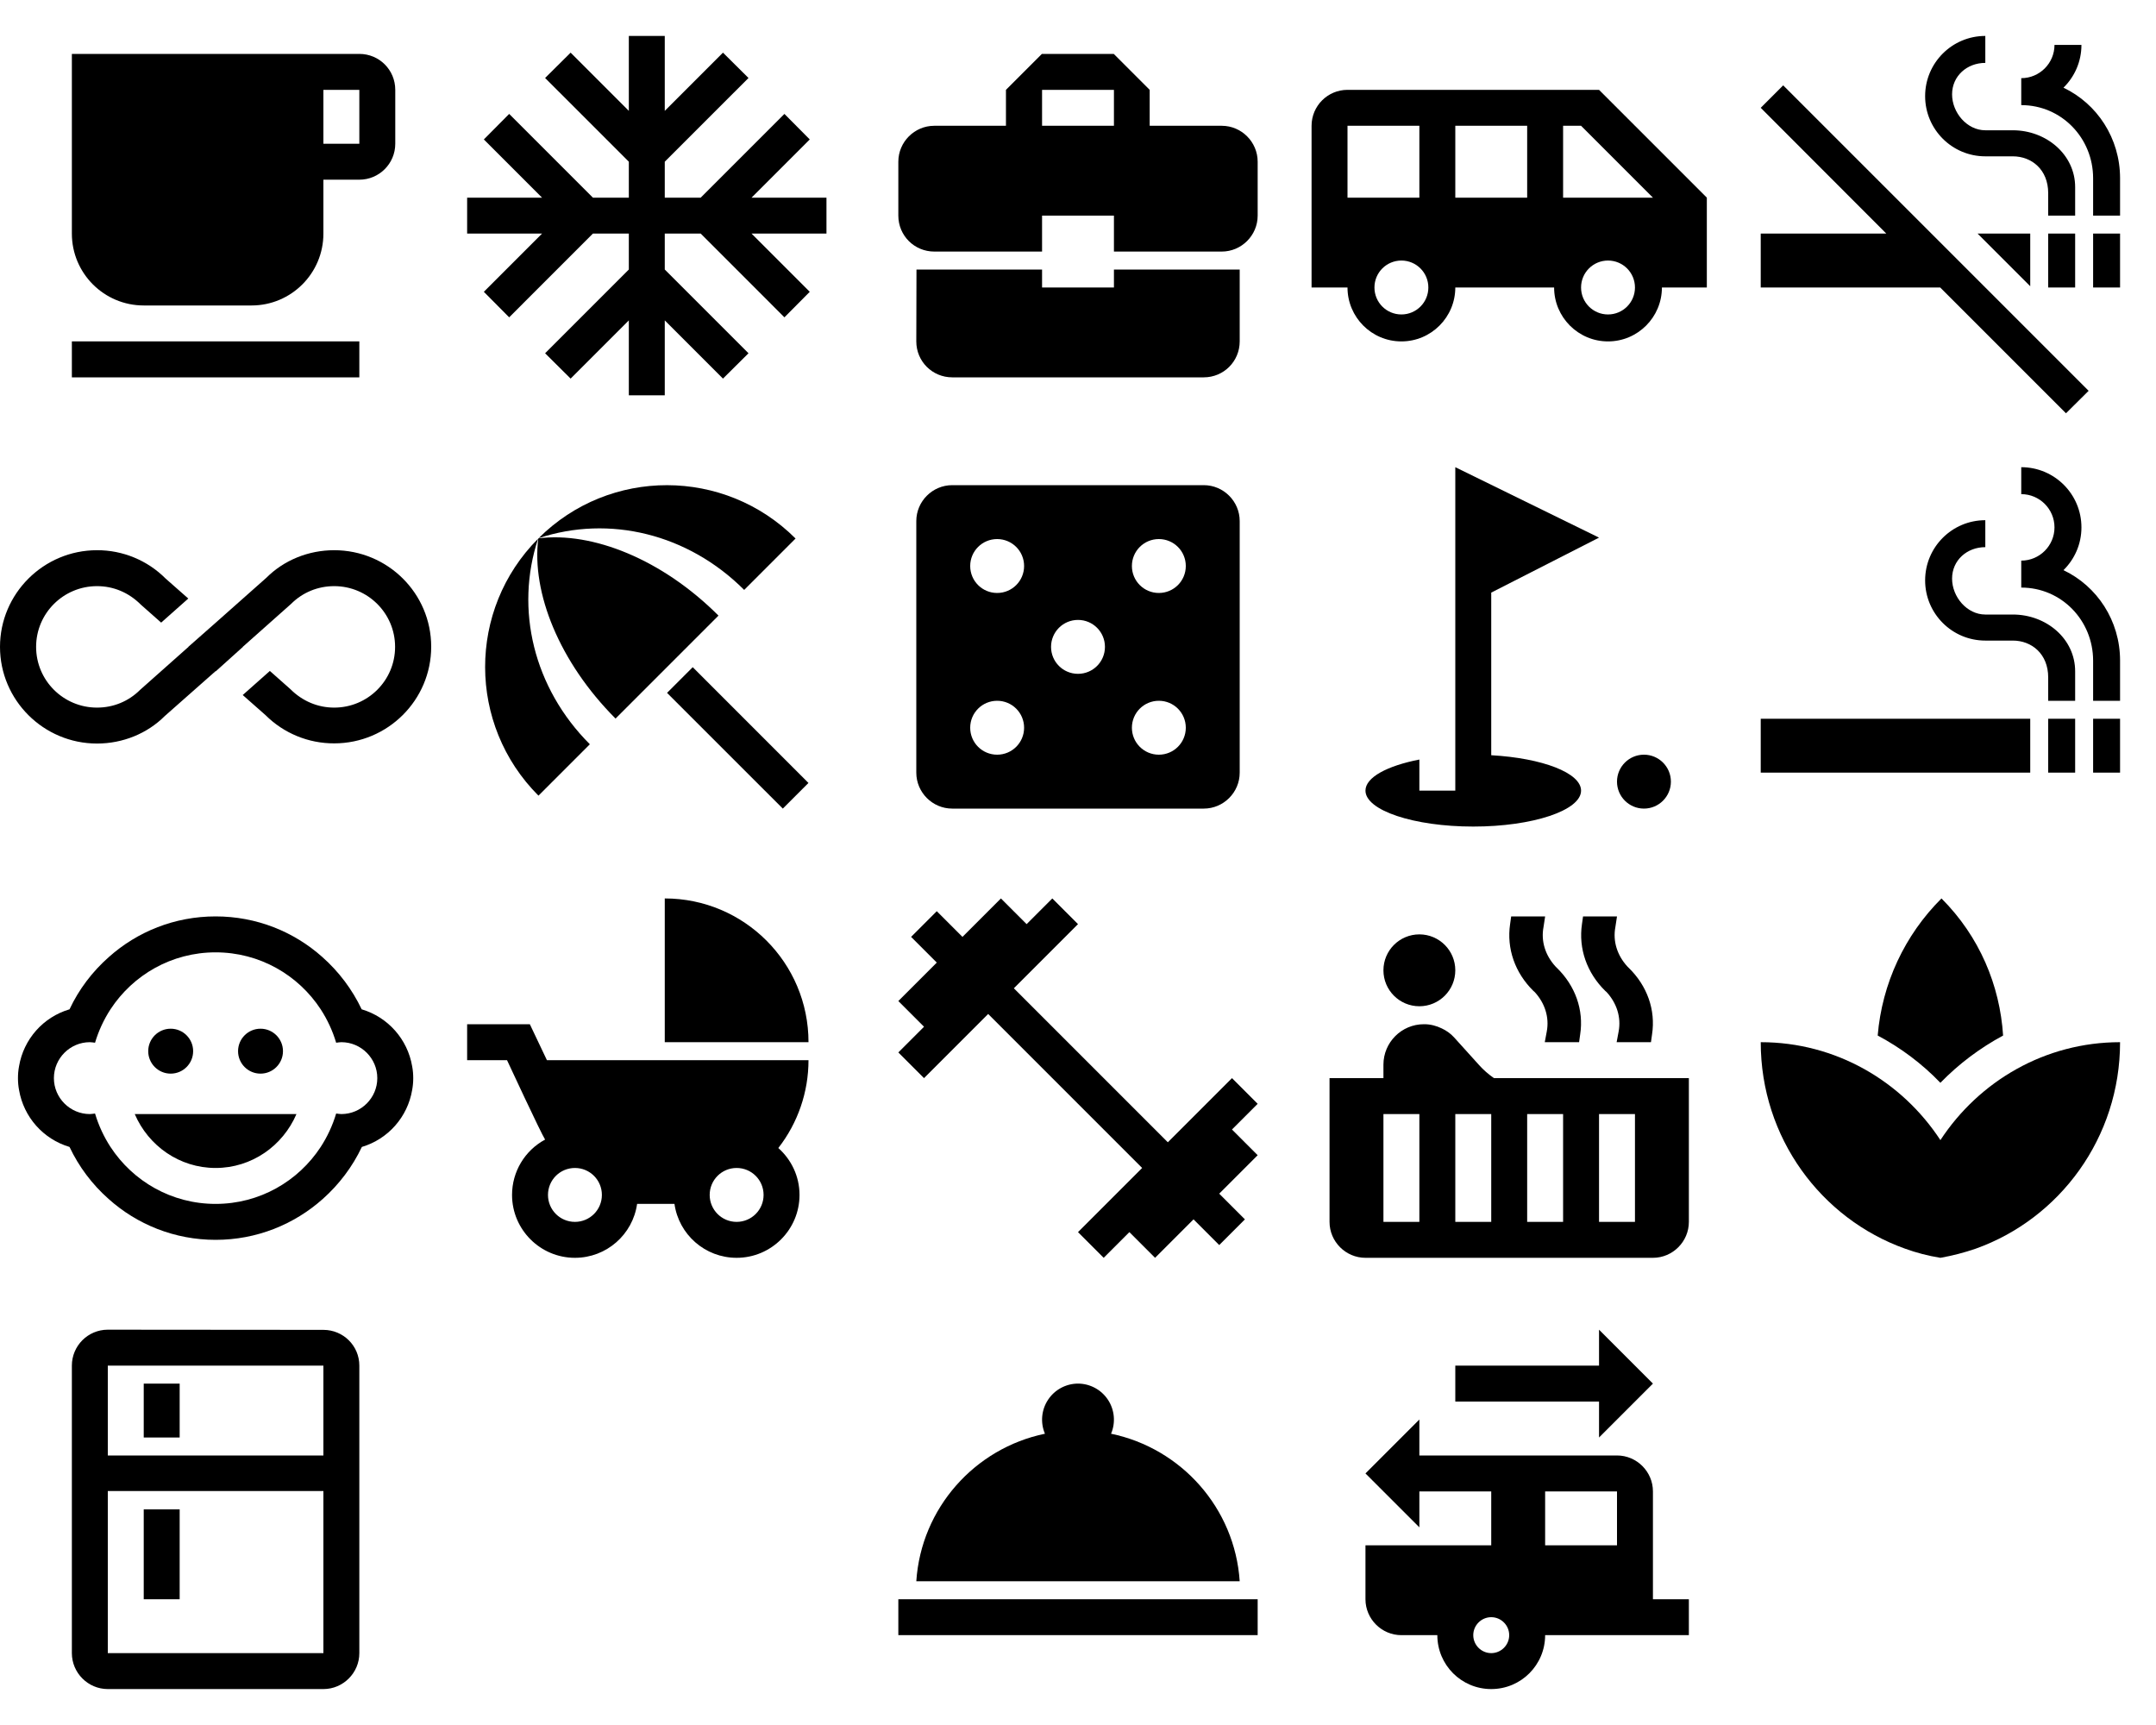
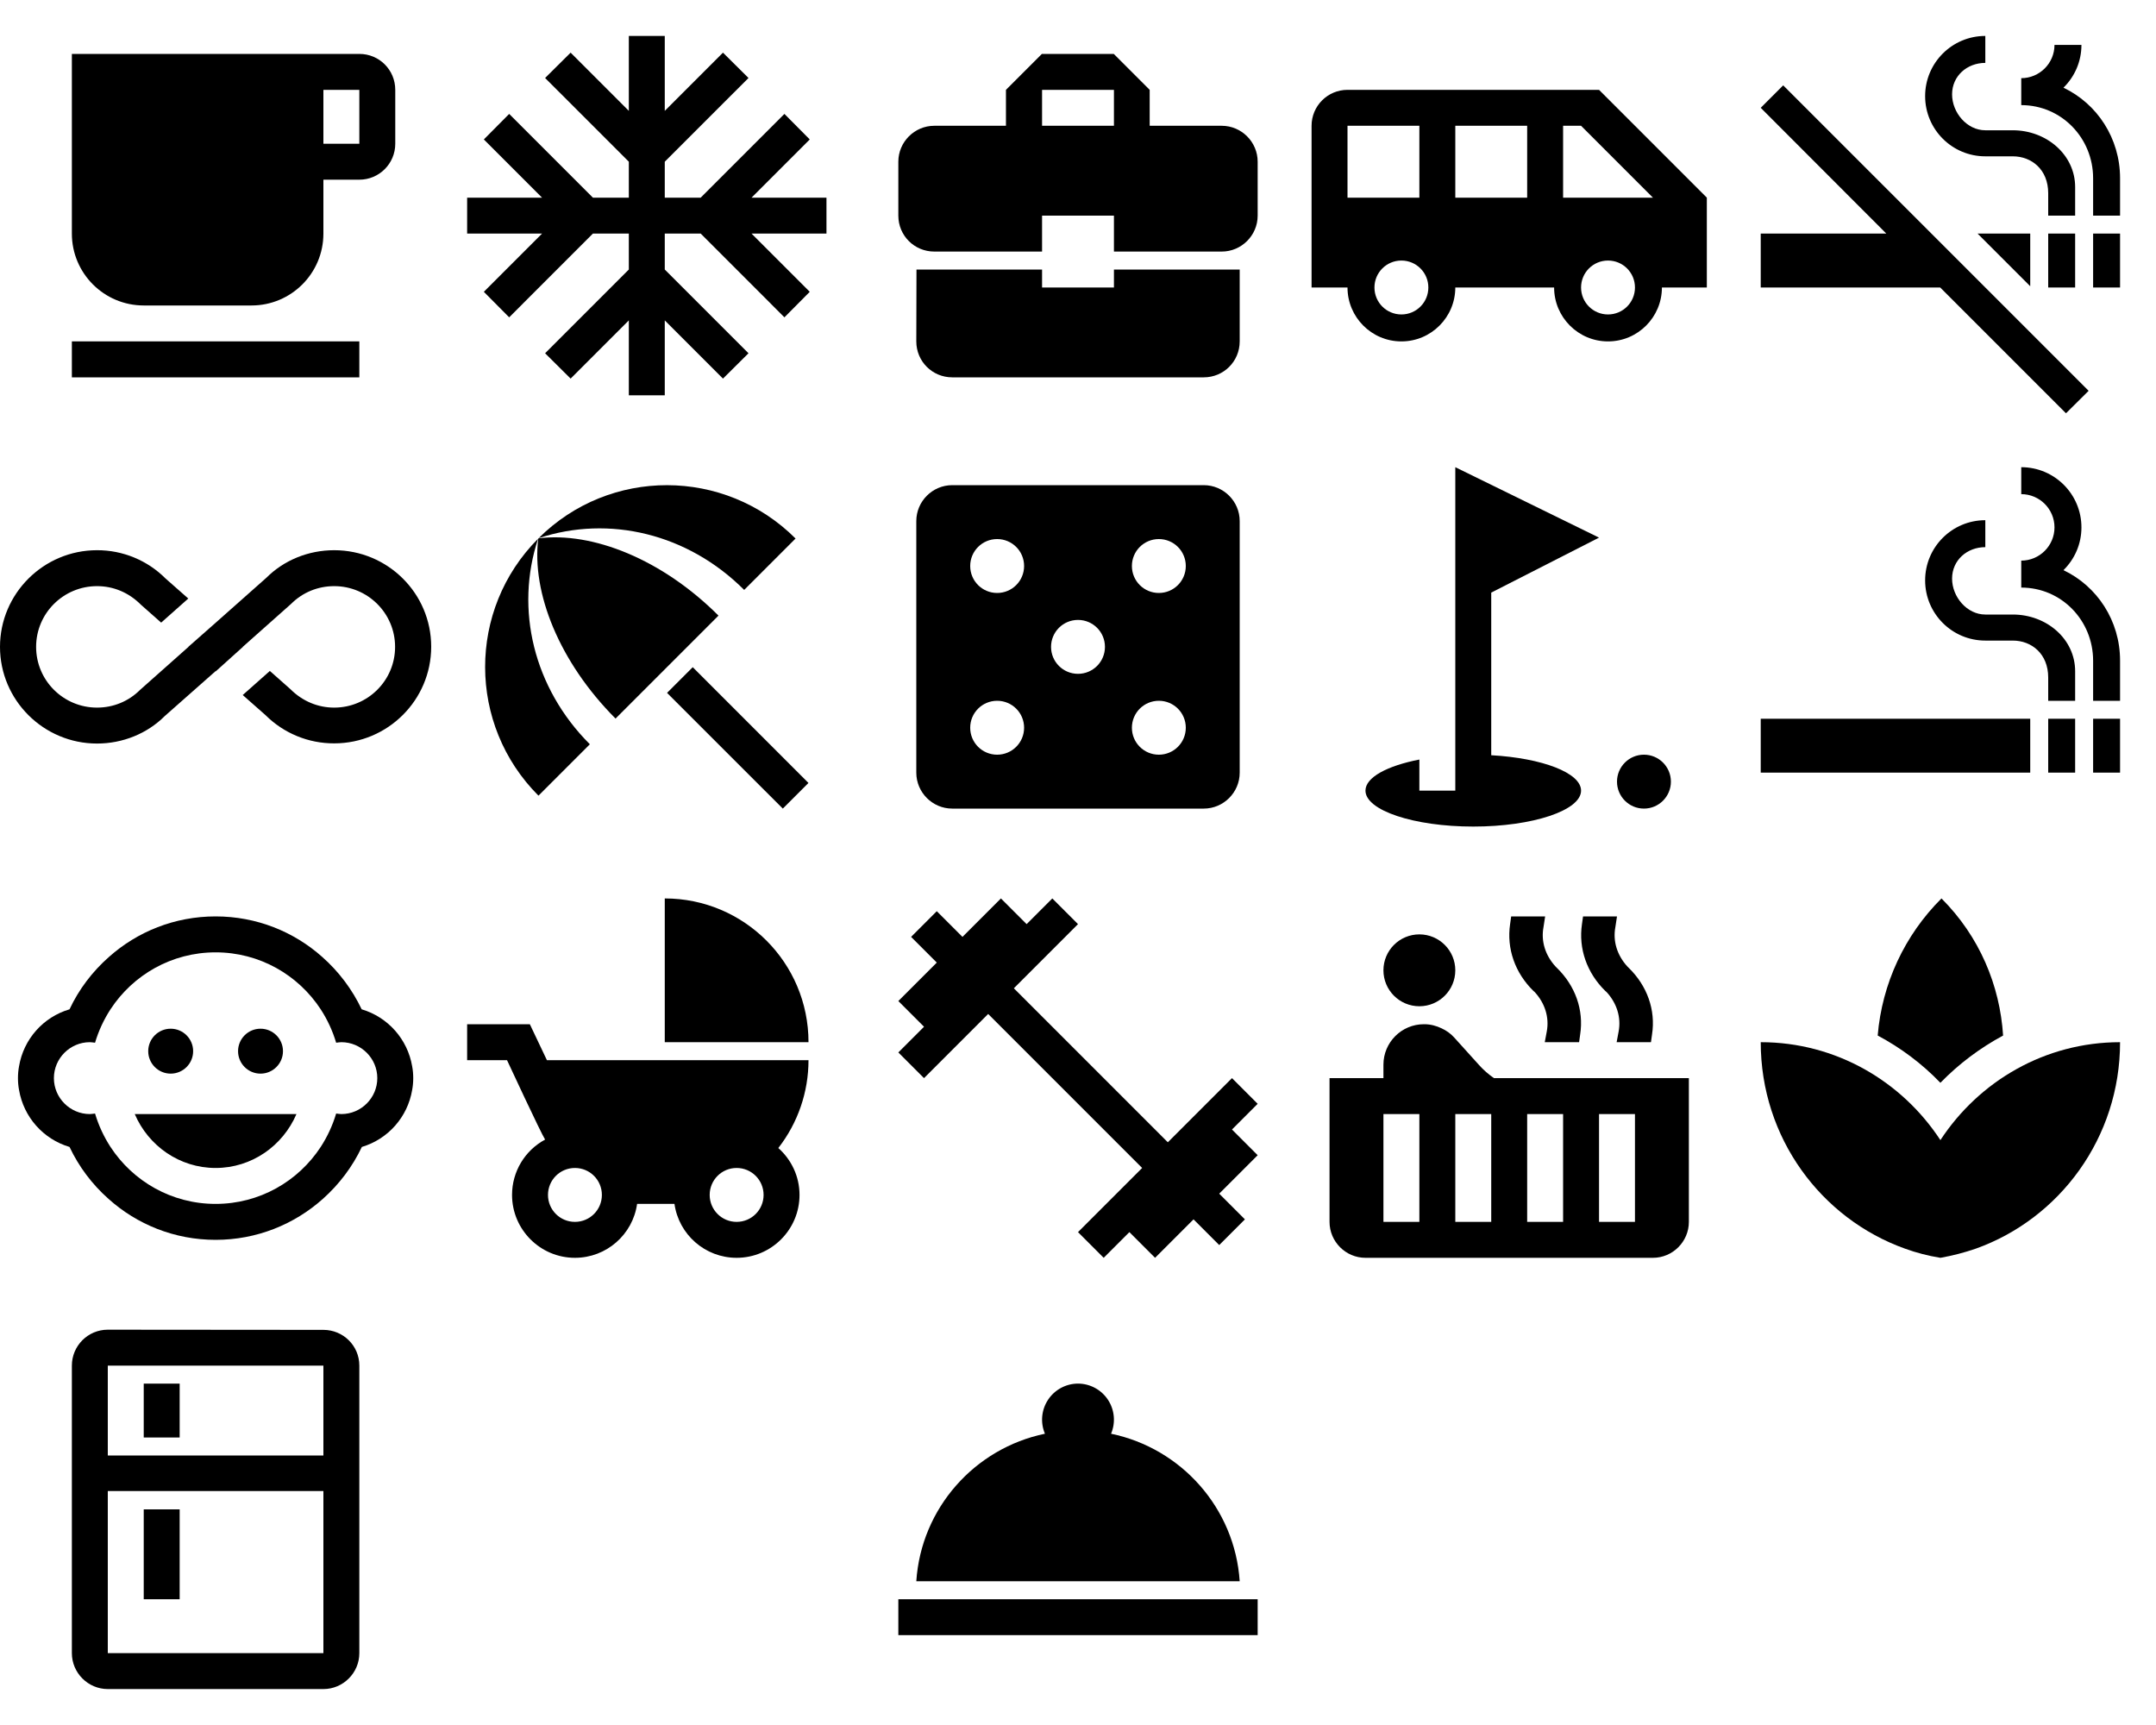
<svg xmlns="http://www.w3.org/2000/svg" width="120" height="96" viewBox="0 0 120 96">
  <svg width="24" height="24" viewBox="0 0 24 24" id="ic_ac_unit_24px" x="24">
    <path d="M22 11h-4.17l3.24-3.24-1.41-1.42L15 11h-2V9l4.66-4.66-1.42-1.41L13 6.17V2h-2v4.17L7.76 2.93 6.34 4.34 11 9v2H9L4.34 6.34 2.93 7.76 6.17 11H2v2h4.17l-3.24 3.24 1.41 1.42L9 13h2v2l-4.66 4.66 1.42 1.41L11 17.83V22h2v-4.17l3.24 3.24 1.42-1.41L13 15v-2h2l4.66 4.66 1.41-1.42L17.83 13H22z" />
  </svg>
  <svg width="24" height="24" viewBox="0 0 24 24" id="ic_airport_shuttle_24px" x="72">
    <path d="M17 5H3a2 2 0 0 0-2 2v9h2c0 1.65 1.34 3 3 3s3-1.35 3-3h5.5c0 1.65 1.34 3 3 3s3-1.35 3-3H23v-5l-6-6zM3 11V7h4v4H3zm3 6.5c-.83 0-1.5-.67-1.5-1.5s.67-1.5 1.5-1.5 1.5.67 1.5 1.5-.67 1.5-1.5 1.5zm7-6.5H9V7h4v4zm4.5 6.5c-.83 0-1.5-.67-1.5-1.5s.67-1.5 1.5-1.5 1.5.67 1.5 1.5-.67 1.5-1.5 1.5zM15 11V7h1l4 4h-5z" />
  </svg>
  <svg width="24" height="24" viewBox="0 0 24 24" id="ic_all_inclusive_24px" y="24">
    <path d="M18.6 6.62c-1.44 0-2.8.56-3.77 1.53L12 10.66 10.48 12h.01L7.8 14.39c-.64.64-1.49.99-2.4.99-1.87 0-3.39-1.51-3.39-3.38S3.53 8.62 5.4 8.62c.91 0 1.76.35 2.44 1.03l1.13 1 1.51-1.34L9.22 8.2A5.37 5.37 0 0 0 5.4 6.62C2.42 6.62 0 9.04 0 12s2.42 5.38 5.4 5.38c1.44 0 2.8-.56 3.77-1.53l2.83-2.5.01.01L13.52 12h-.01l2.69-2.39c.64-.64 1.49-.99 2.4-.99 1.87 0 3.39 1.51 3.39 3.38s-1.52 3.38-3.39 3.38c-.9 0-1.76-.35-2.44-1.03l-1.14-1.01-1.51 1.34 1.27 1.12a5.386 5.386 0 0 0 3.82 1.57c2.98 0 5.4-2.41 5.4-5.38s-2.42-5.37-5.4-5.37z" />
  </svg>
  <svg width="24" height="24" viewBox="0 0 24 24" id="ic_beach_access_24px" x="24" y="24">
    <path d="M13.127 14.56l1.43-1.43 6.44 6.443L19.57 21zm4.293-5.73l2.86-2.86c-3.95-3.95-10.35-3.96-14.3-.02 3.93-1.3 8.31-.25 11.44 2.88zM5.95 5.98c-3.94 3.95-3.93 10.35.02 14.3l2.86-2.86C5.7 14.29 4.65 9.91 5.95 5.98zm.02-.02l-.01.01c-.38 3.01 1.17 6.88 4.3 10.02l5.73-5.73c-3.13-3.13-7.01-4.68-10.02-4.3z" />
  </svg>
  <svg width="24" height="24" viewBox="0 0 24 24" id="ic_business_center_24px" x="48">
    <path d="M10 16v-1H3.01L3 19c0 1.11.89 2 2 2h14c1.11 0 2-.89 2-2v-4h-7v1h-4zm10-9h-4.01V5l-2-2h-4l-2 2v2H4c-1.1 0-2 .9-2 2v3c0 1.11.89 2 2 2h6v-2h4v2h6c1.1 0 2-.9 2-2V9c0-1.1-.9-2-2-2zm-6 0h-4V5h4v2z" />
  </svg>
  <svg width="24" height="24" viewBox="0 0 24 24" id="ic_casino_24px" x="48" y="24">
    <path d="M19 3H5c-1.1 0-2 .9-2 2v14c0 1.1.9 2 2 2h14c1.1 0 2-.9 2-2V5c0-1.1-.9-2-2-2zM7.5 18c-.83 0-1.5-.67-1.5-1.5S6.67 15 7.5 15s1.5.67 1.5 1.5S8.33 18 7.5 18zm0-9C6.67 9 6 8.33 6 7.5S6.67 6 7.5 6 9 6.67 9 7.5 8.33 9 7.5 9zm4.5 4.5c-.83 0-1.5-.67-1.5-1.5s.67-1.5 1.5-1.5 1.5.67 1.5 1.5-.67 1.5-1.5 1.5zm4.5 4.5c-.83 0-1.5-.67-1.5-1.5s.67-1.5 1.5-1.5 1.5.67 1.5 1.5-.67 1.5-1.5 1.5zm0-9c-.83 0-1.5-.67-1.5-1.5S15.67 6 16.5 6s1.5.67 1.5 1.5S17.33 9 16.5 9z" />
  </svg>
  <svg width="24" height="24" viewBox="0 0 24 24" id="ic_child_care_24px" y="48">
    <circle cx="14.5" cy="10.5" r="1.25" />
    <circle cx="9.5" cy="10.5" r="1.25" />
    <path d="M22.94 12.66c.04-.21.06-.43.06-.66s-.02-.45-.06-.66a4.008 4.008 0 0 0-2.81-3.17 9.114 9.114 0 0 0-2.19-2.91C16.36 3.85 14.28 3 12 3s-4.36.85-5.94 2.26c-.92.81-1.67 1.8-2.19 2.91a3.994 3.994 0 0 0-2.81 3.17c-.04.21-.06.43-.06.66s.02.45.06.66a4.008 4.008 0 0 0 2.81 3.17 8.977 8.977 0 0 0 2.17 2.89C7.62 20.14 9.71 21 12 21s4.38-.86 5.97-2.28c.9-.8 1.65-1.79 2.17-2.89a3.998 3.998 0 0 0 2.8-3.17zM19 14c-.1 0-.19-.02-.29-.03-.2.67-.49 1.29-.86 1.86C16.6 17.74 14.45 19 12 19s-4.6-1.26-5.85-3.17c-.37-.57-.66-1.19-.86-1.86-.1.01-.19.03-.29.03-1.1 0-2-.9-2-2s.9-2 2-2c.1 0 .19.02.29.03.2-.67.49-1.29.86-1.86C7.4 6.26 9.55 5 12 5s4.6 1.26 5.85 3.17c.37.57.66 1.19.86 1.86.1-.01.19-.03.29-.03 1.1 0 2 .9 2 2s-.9 2-2 2zM7.5 14c.76 1.77 2.49 3 4.5 3s3.74-1.23 4.5-3h-9z" />
  </svg>
  <svg width="24" height="24" viewBox="0 0 24 24" id="ic_child_friendly_24px" x="24" y="48">
    <path d="M13 2v8h8c0-4.42-3.58-8-8-8zm6.32 13.89A7.948 7.948 0 0 0 21 11H6.44l-.95-2H2v2h2.22s1.89 4.07 2.12 4.42A3.49 3.49 0 0 0 4.5 18.5C4.5 20.43 6.07 22 8 22c1.76 0 3.22-1.3 3.46-3h2.08c.24 1.7 1.7 3 3.46 3 1.93 0 3.5-1.57 3.5-3.5 0-1.04-.46-1.97-1.18-2.61zM8 20c-.83 0-1.5-.67-1.5-1.5S7.17 17 8 17s1.5.67 1.5 1.5S8.83 20 8 20zm9 0c-.83 0-1.5-.67-1.5-1.5S16.17 17 17 17s1.5.67 1.5 1.5S17.83 20 17 20z" />
  </svg>
  <svg width="24" height="24" viewBox="0 0 24 24" id="ic_fitness_center_24px" x="48" y="48">
    <path d="M20.57 14.86L22 13.43 20.57 12 17 15.57 8.43 7 12 3.43 10.57 2 9.14 3.43 7.71 2 5.57 4.14 4.14 2.71 2.71 4.14l1.43 1.43L2 7.71l1.43 1.43L2 10.57 3.43 12 7 8.43 15.57 17 12 20.57 13.43 22l1.43-1.43L16.29 22l2.14-2.14 1.43 1.43 1.43-1.43-1.43-1.43L22 16.29z" />
  </svg>
  <svg width="24" height="24" viewBox="0 0 24 24" id="ic_free_breakfast_24px">
    <path d="M20 3H4v10a4 4 0 0 0 4 4h6a4 4 0 0 0 4-4v-3h2a2 2 0 0 0 2-2V5c0-1.11-.89-2-2-2zm0 5h-2V5h2v3zM4 19h16v2H4z" />
  </svg>
  <svg width="24" height="24" viewBox="0 0 24 24" id="ic_golf_course_24px" x="72" y="24">
    <circle cx="19.5" cy="19.5" r="1.5" />
    <path d="M17 5.92L9 2v18H7v-1.73c-1.79.35-3 .99-3 1.73 0 1.1 2.69 2 6 2s6-.9 6-2c0-.99-2.16-1.81-5-1.97V8.98l6-3.06z" />
  </svg>
  <svg width="24" height="24" viewBox="0 0 24 24" id="ic_hot_tub_24px" x="72" y="48">
    <circle cx="7" cy="6" r="2" />
    <path d="M11.15 12c-.31-.22-.59-.46-.82-.72l-1.4-1.55c-.19-.21-.43-.38-.69-.5-.29-.14-.62-.23-.96-.23h-.03C6.01 9 5 10.01 5 11.25V12H2v8c0 1.1.9 2 2 2h16c1.1 0 2-.9 2-2v-8H11.15zM7 20H5v-6h2v6zm4 0H9v-6h2v6zm4 0h-2v-6h2v6zm4 0h-2v-6h2v6zm-.35-14.14l-.07-.07c-.57-.62-.82-1.41-.67-2.2L18 3h-1.89l-.06.43c-.2 1.36.27 2.71 1.3 3.72l.07.06c.57.62.82 1.41.67 2.2l-.11.59h1.91l.06-.43c.21-1.36-.27-2.71-1.3-3.71zm-4 0l-.07-.07c-.57-.62-.82-1.41-.67-2.2L14 3h-1.89l-.06.43c-.2 1.36.27 2.71 1.3 3.72l.07.06c.57.62.82 1.41.67 2.2l-.11.59h1.91l.06-.43c.21-1.36-.27-2.71-1.3-3.71z" />
  </svg>
  <svg width="24" height="24" viewBox="0 0 24 24" id="ic_kitchen_24px" y="72">
    <path d="M18 2.01L6 2a2 2 0 0 0-2 2v16c0 1.1.9 2 2 2h12c1.1 0 2-.9 2-2V4c0-1.11-.9-1.99-2-1.99zM18 20H6v-9.02h12V20zm0-11H6V4h12v5zM8 5h2v3H8zm0 7h2v5H8z" />
  </svg>
  <svg width="24" height="24" viewBox="0 0 24 24" id="ic_room_service_24px" x="48" y="72">
    <path d="M2 17h20v2H2zm11.84-9.21A2.006 2.006 0 0 0 12 5a2.006 2.006 0 0 0-1.84 2.79C6.25 8.6 3.27 11.93 3 16h18c-.27-4.07-3.25-7.4-7.16-8.21z" />
  </svg>
-   <svg width="24" height="24" viewBox="0 0 24 24" id="ic_rv_hookup_24px" x="72" y="72">
-     <path d="M20 17v-6c0-1.1-.9-2-2-2H7V7l-3 3 3 3v-2h4v3H4v3c0 1.1.9 2 2 2h2c0 1.66 1.34 3 3 3s3-1.34 3-3h8v-2h-2zm-9 3c-.55 0-1-.45-1-1s.45-1 1-1 1 .45 1 1-.45 1-1 1zm7-6h-4v-3h4v3zM17 2v2H9v2h8v2l3-3z" />
-   </svg>
  <svg width="24" height="24" viewBox="0 0 24 24" id="ic_smoke_free_24px" x="96">
    <path d="M2 6l6.99 7H2v3h9.99l7 7 1.26-1.25-17-17zm18.5 7H22v3h-1.5zM18 13h1.5v3H18zm.85-8.12c.62-.61 1-1.45 1-2.38h-1.5c0 1.02-.83 1.85-1.85 1.85v1.5c2.24 0 4 1.83 4 4.07V12H22V9.92c0-2.23-1.28-4.15-3.15-5.04zM14.5 8.7h1.53c1.05 0 1.97.74 1.97 2.05V12h1.5v-1.59c0-1.8-1.6-3.16-3.47-3.16H14.5c-1.02 0-1.85-.98-1.85-2s.83-1.75 1.85-1.75V2a3.35 3.35 0 0 0 0 6.7zm2.5 7.23V13h-2.93z" />
  </svg>
  <svg width="24" height="24" viewBox="0 0 24 24" id="ic_smoking_rooms_24px" x="96" y="24">
    <path d="M2 16h15v3H2zm18.5 0H22v3h-1.5zM18 16h1.5v3H18zm.85-8.27c.62-.61 1-1.45 1-2.38C19.85 3.5 18.35 2 16.5 2v1.5c1.02 0 1.85.83 1.85 1.85S17.52 7.2 16.5 7.2v1.5c2.24 0 4 1.83 4 4.07V15H22v-2.24c0-2.22-1.28-4.14-3.15-5.03zm-2.82 2.47H14.5c-1.02 0-1.85-.98-1.85-2s.83-1.75 1.85-1.75v-1.5a3.35 3.35 0 0 0 0 6.7h1.53c1.05 0 1.97.74 1.97 2.05V15h1.5v-1.64c0-1.81-1.6-3.16-3.47-3.16z" />
  </svg>
  <svg width="24" height="24" viewBox="0 0 24 24" id="ic_spa_24px" x="96" y="48">
    <path fill="#607D8B" d="M8.55 12zm10.43-1.61z" />
    <path d="M15.49 9.63c-.18-2.79-1.31-5.51-3.43-7.63a12.188 12.188 0 0 0-3.55 7.63c1.28.68 2.46 1.56 3.49 2.63 1.03-1.06 2.21-1.94 3.49-2.63zm-6.5 2.65c-.14-.1-.3-.19-.45-.29.15.11.31.19.45.29zm6.42-.25c-.13.09-.27.16-.4.26.13-.1.27-.17.4-.26zM12 15.45C9.85 12.17 6.18 10 2 10c0 5.32 3.36 9.82 8.03 11.49.63.23 1.29.4 1.97.51.68-.12 1.33-.29 1.97-.51C18.64 19.82 22 15.32 22 10c-4.18 0-7.85 2.17-10 5.45z" />
  </svg>
</svg>
